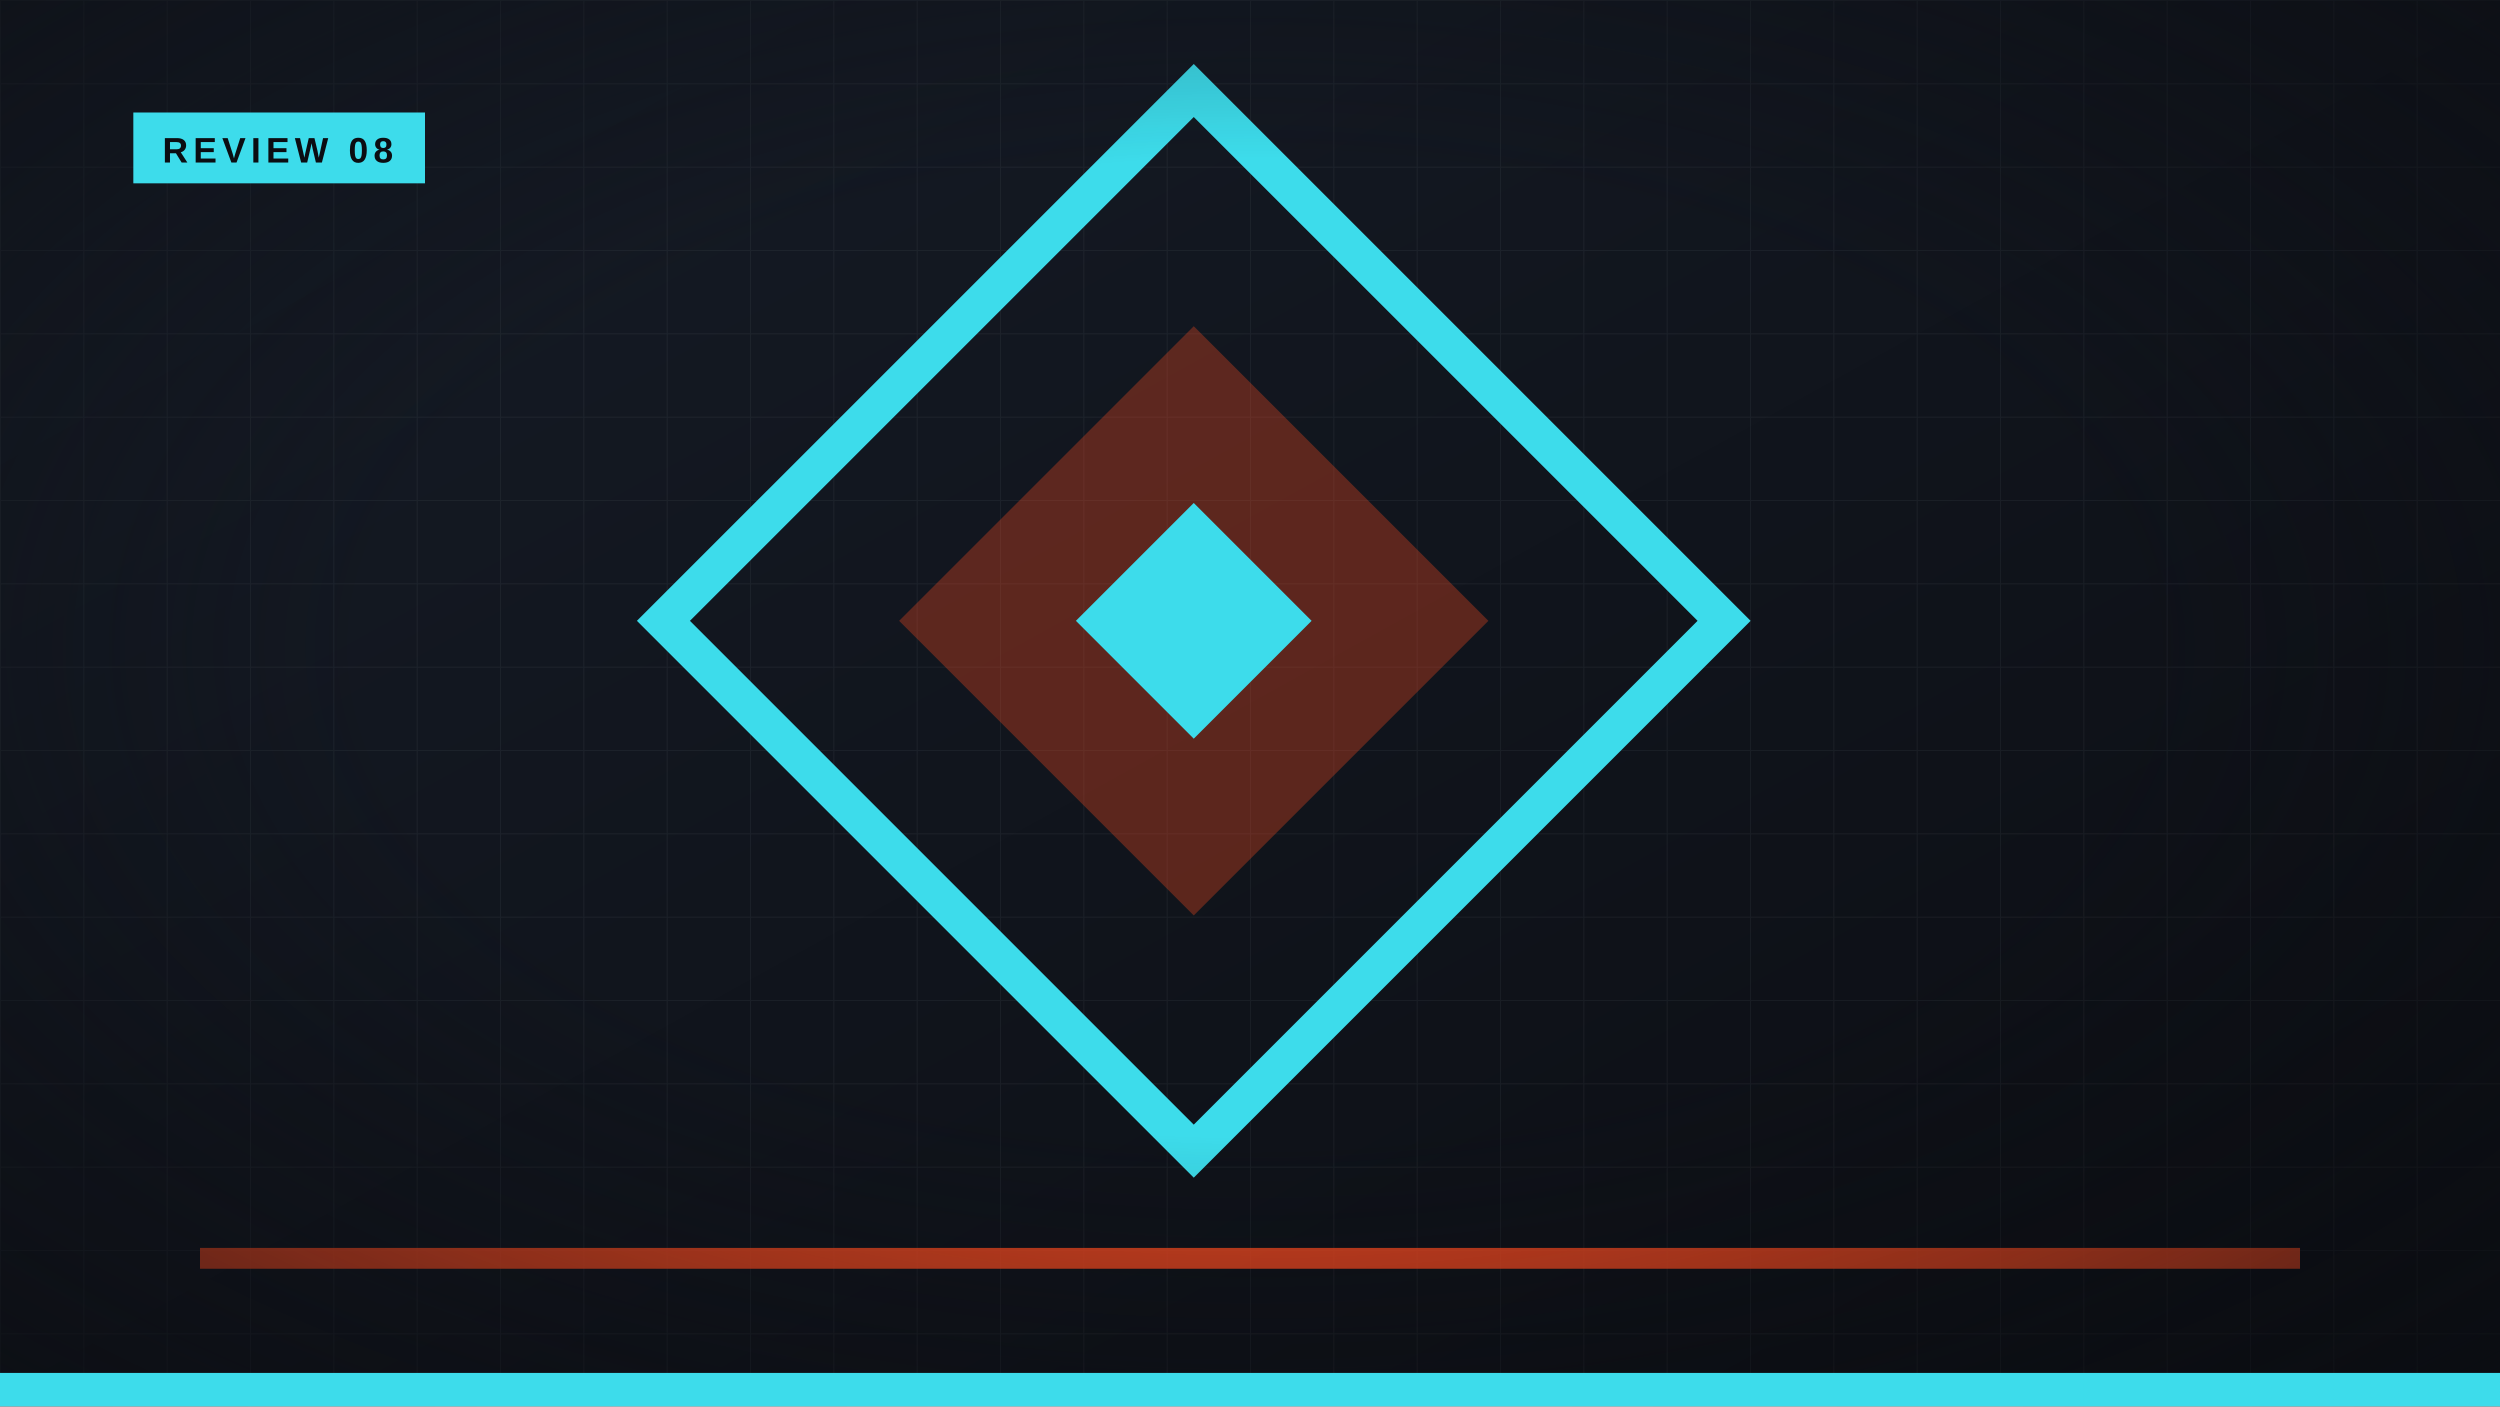
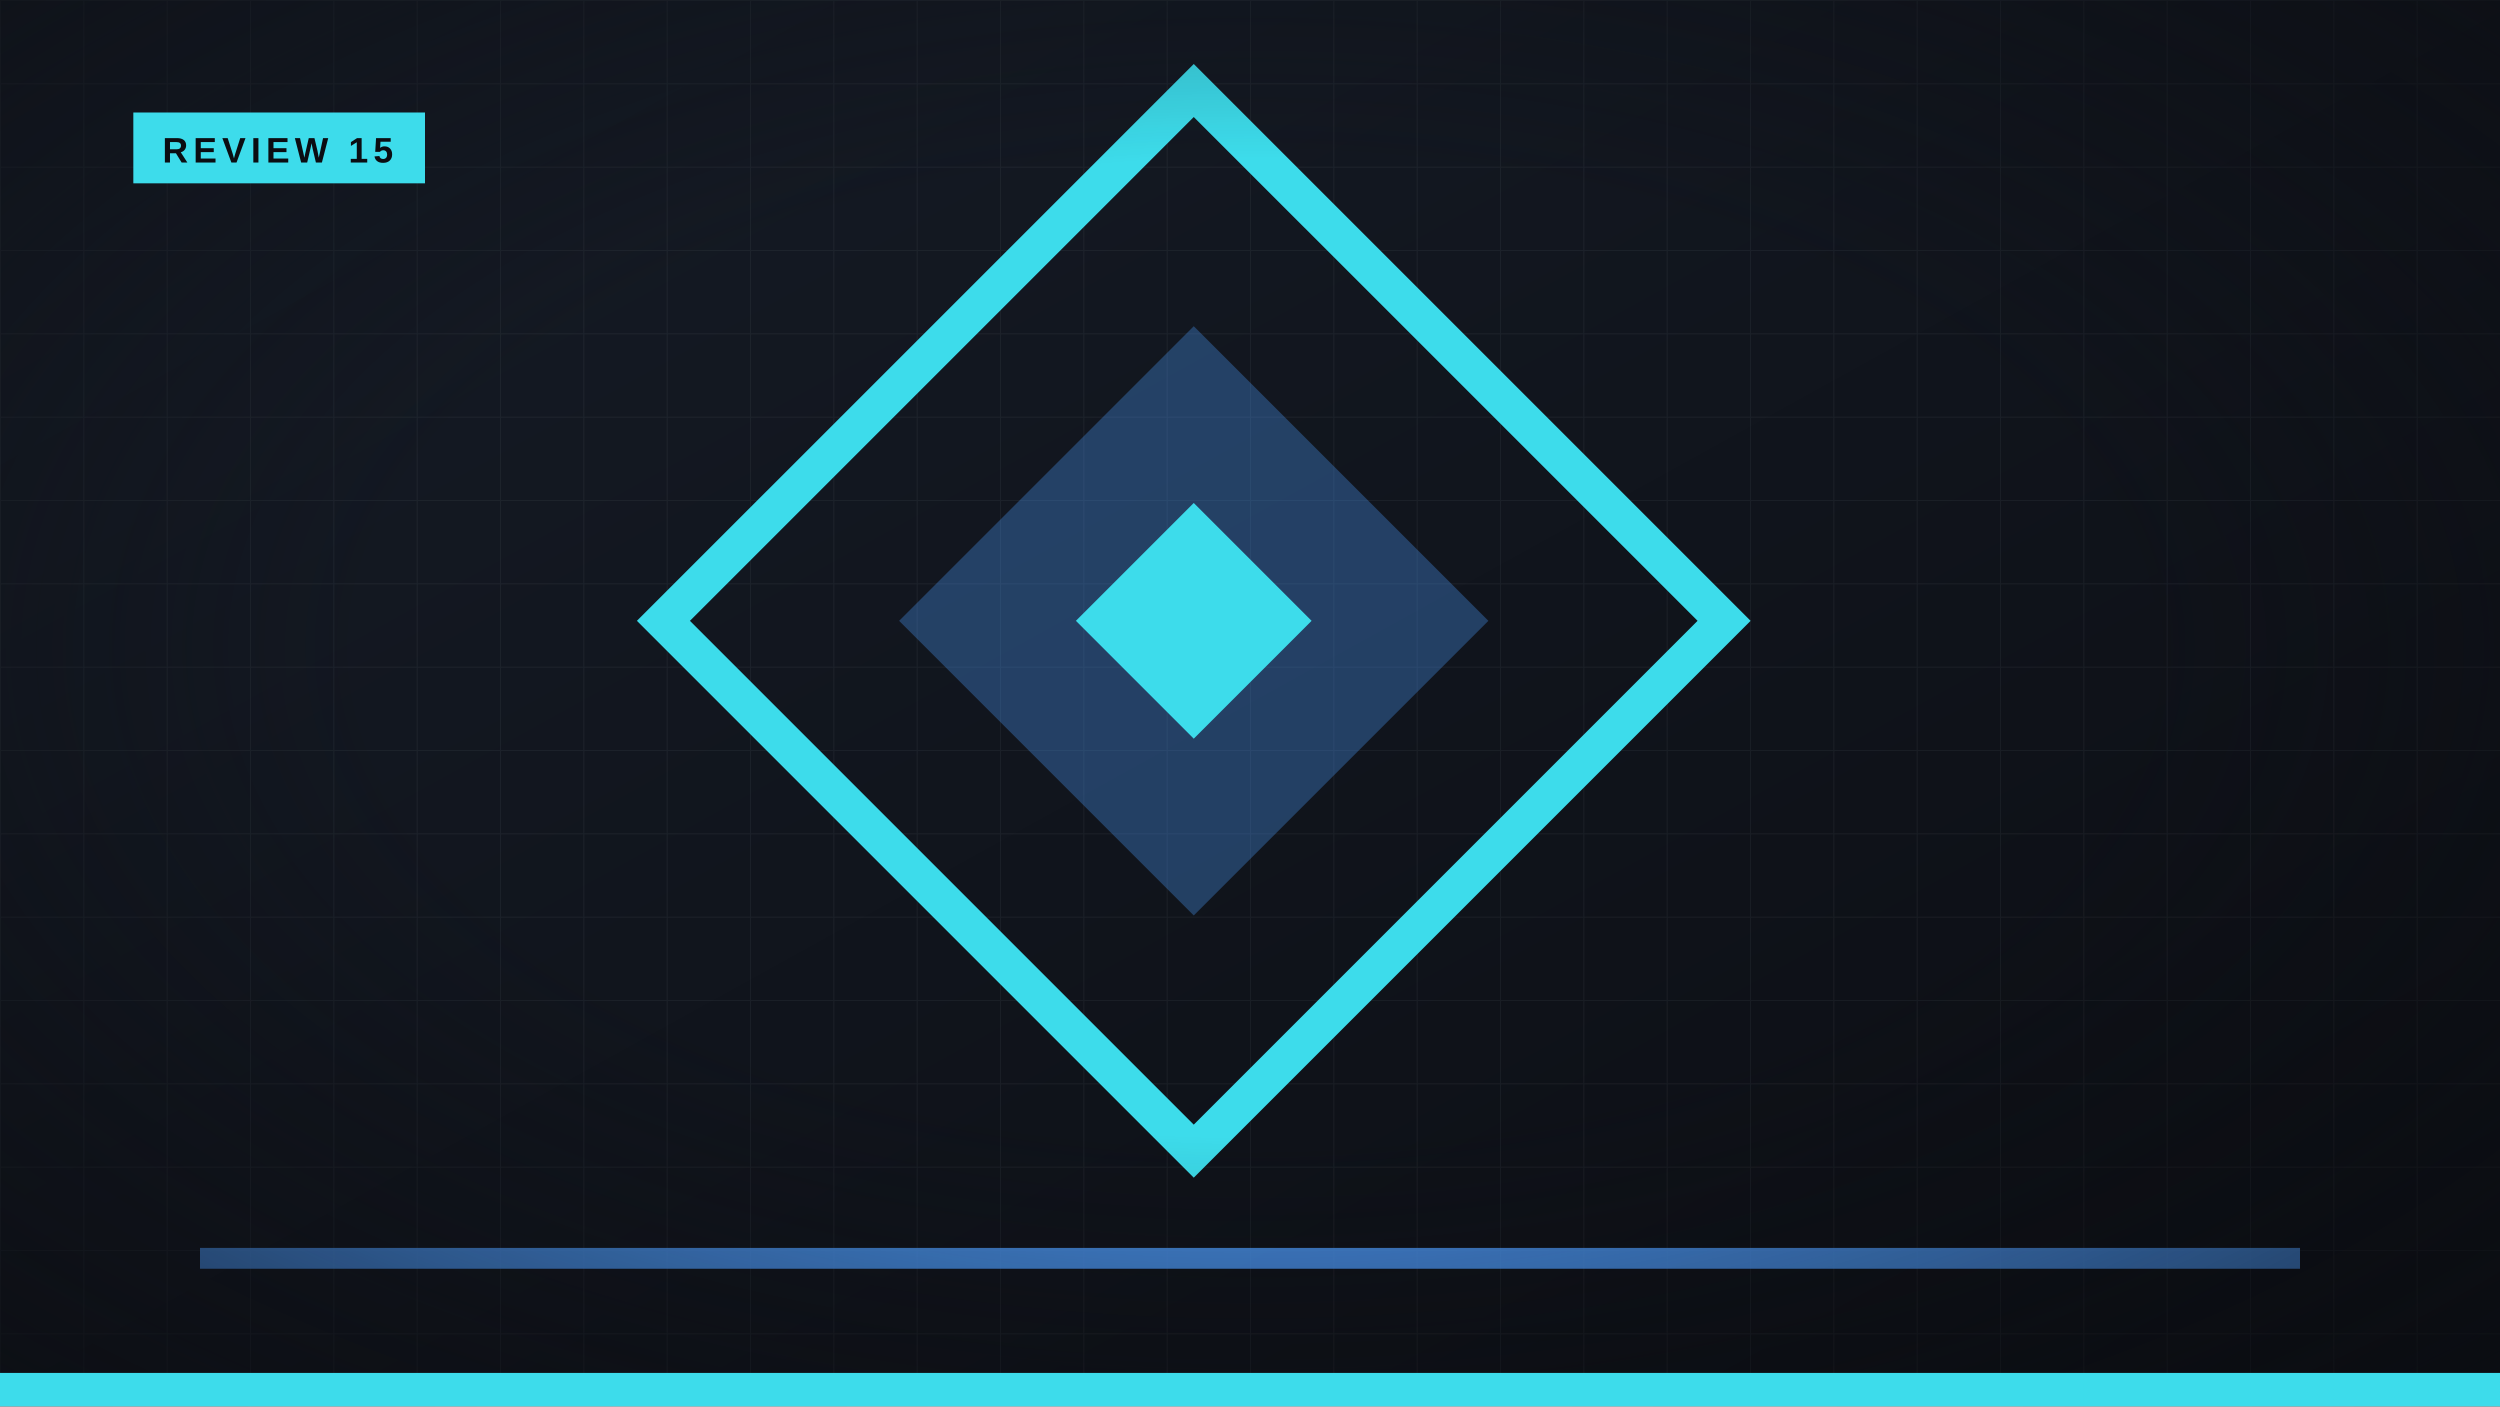
<svg xmlns="http://www.w3.org/2000/svg" viewBox="0 0 1200 675" role="img" aria-labelledby="t-adaptory">
  <defs>
    <linearGradient id="bg-adaptory" x1="0" y1="0" x2="1" y2="1">
      <stop offset="0" stop-color="#161c27" />
      <stop offset="1" stop-color="#0b0d12" />
    </linearGradient>
    <radialGradient id="fade-adaptory" cx="0.5" cy="0.46" r="0.78">
      <stop offset="0.45" stop-color="#0b0d12" stop-opacity="0" />
      <stop offset="1" stop-color="#0b0d12" stop-opacity="0.82" />
    </radialGradient>
    <pattern id="grid-adaptory" width="40" height="40" patternUnits="userSpaceOnUse">
      <path d="M40 0H0V40" fill="none" stroke="#eef1f7" stroke-opacity="0.05" stroke-width="1" />
    </pattern>
  </defs>
  <rect width="1200" height="675" fill="url(#bg-adaptory)" />
  <rect width="1200" height="675" fill="url(#grid-adaptory)" />
  <g>
    <rect x="393" y="118" width="360" height="360" fill="none" stroke="#3ddceb" stroke-width="18" transform="rotate(45 573 298)" />
-     <rect x="473" y="198" width="200" height="200" fill="#ff4b1f" opacity="0.32" transform="rotate(45 573 298)" />
+     <rect x="473" y="198" width="200" height="200" fill="#4d9dff" opacity="0.32" transform="rotate(45 573 298)" />
    <rect x="533" y="258" width="80" height="80" fill="#3ddceb" transform="rotate(45 573 298)" />
-     <path d="M96 604h1008" stroke="#ff4b1f" stroke-width="10" opacity="0.8" />
+     <path d="M96 604h1008" stroke="#4d9dff" stroke-width="10" opacity="0.8" />
  </g>
  <rect width="1200" height="675" fill="url(#fade-adaptory)" />
  <rect y="659" width="1200" height="16" fill="#3ddceb" />
  <rect x="64" y="54" width="140" height="34" fill="#3ddceb" />
-   <text x="78" y="78" fill="#0b0d12" font-family="'Arial Black',Arial,sans-serif" font-size="17" font-weight="900" letter-spacing="2.5">REVIEW 08</text>
+   <text x="78" y="78" fill="#0b0d12" font-family="'Arial Black',Arial,sans-serif" font-size="17" font-weight="900" letter-spacing="2.5">REVIEW 15</text>
</svg>
